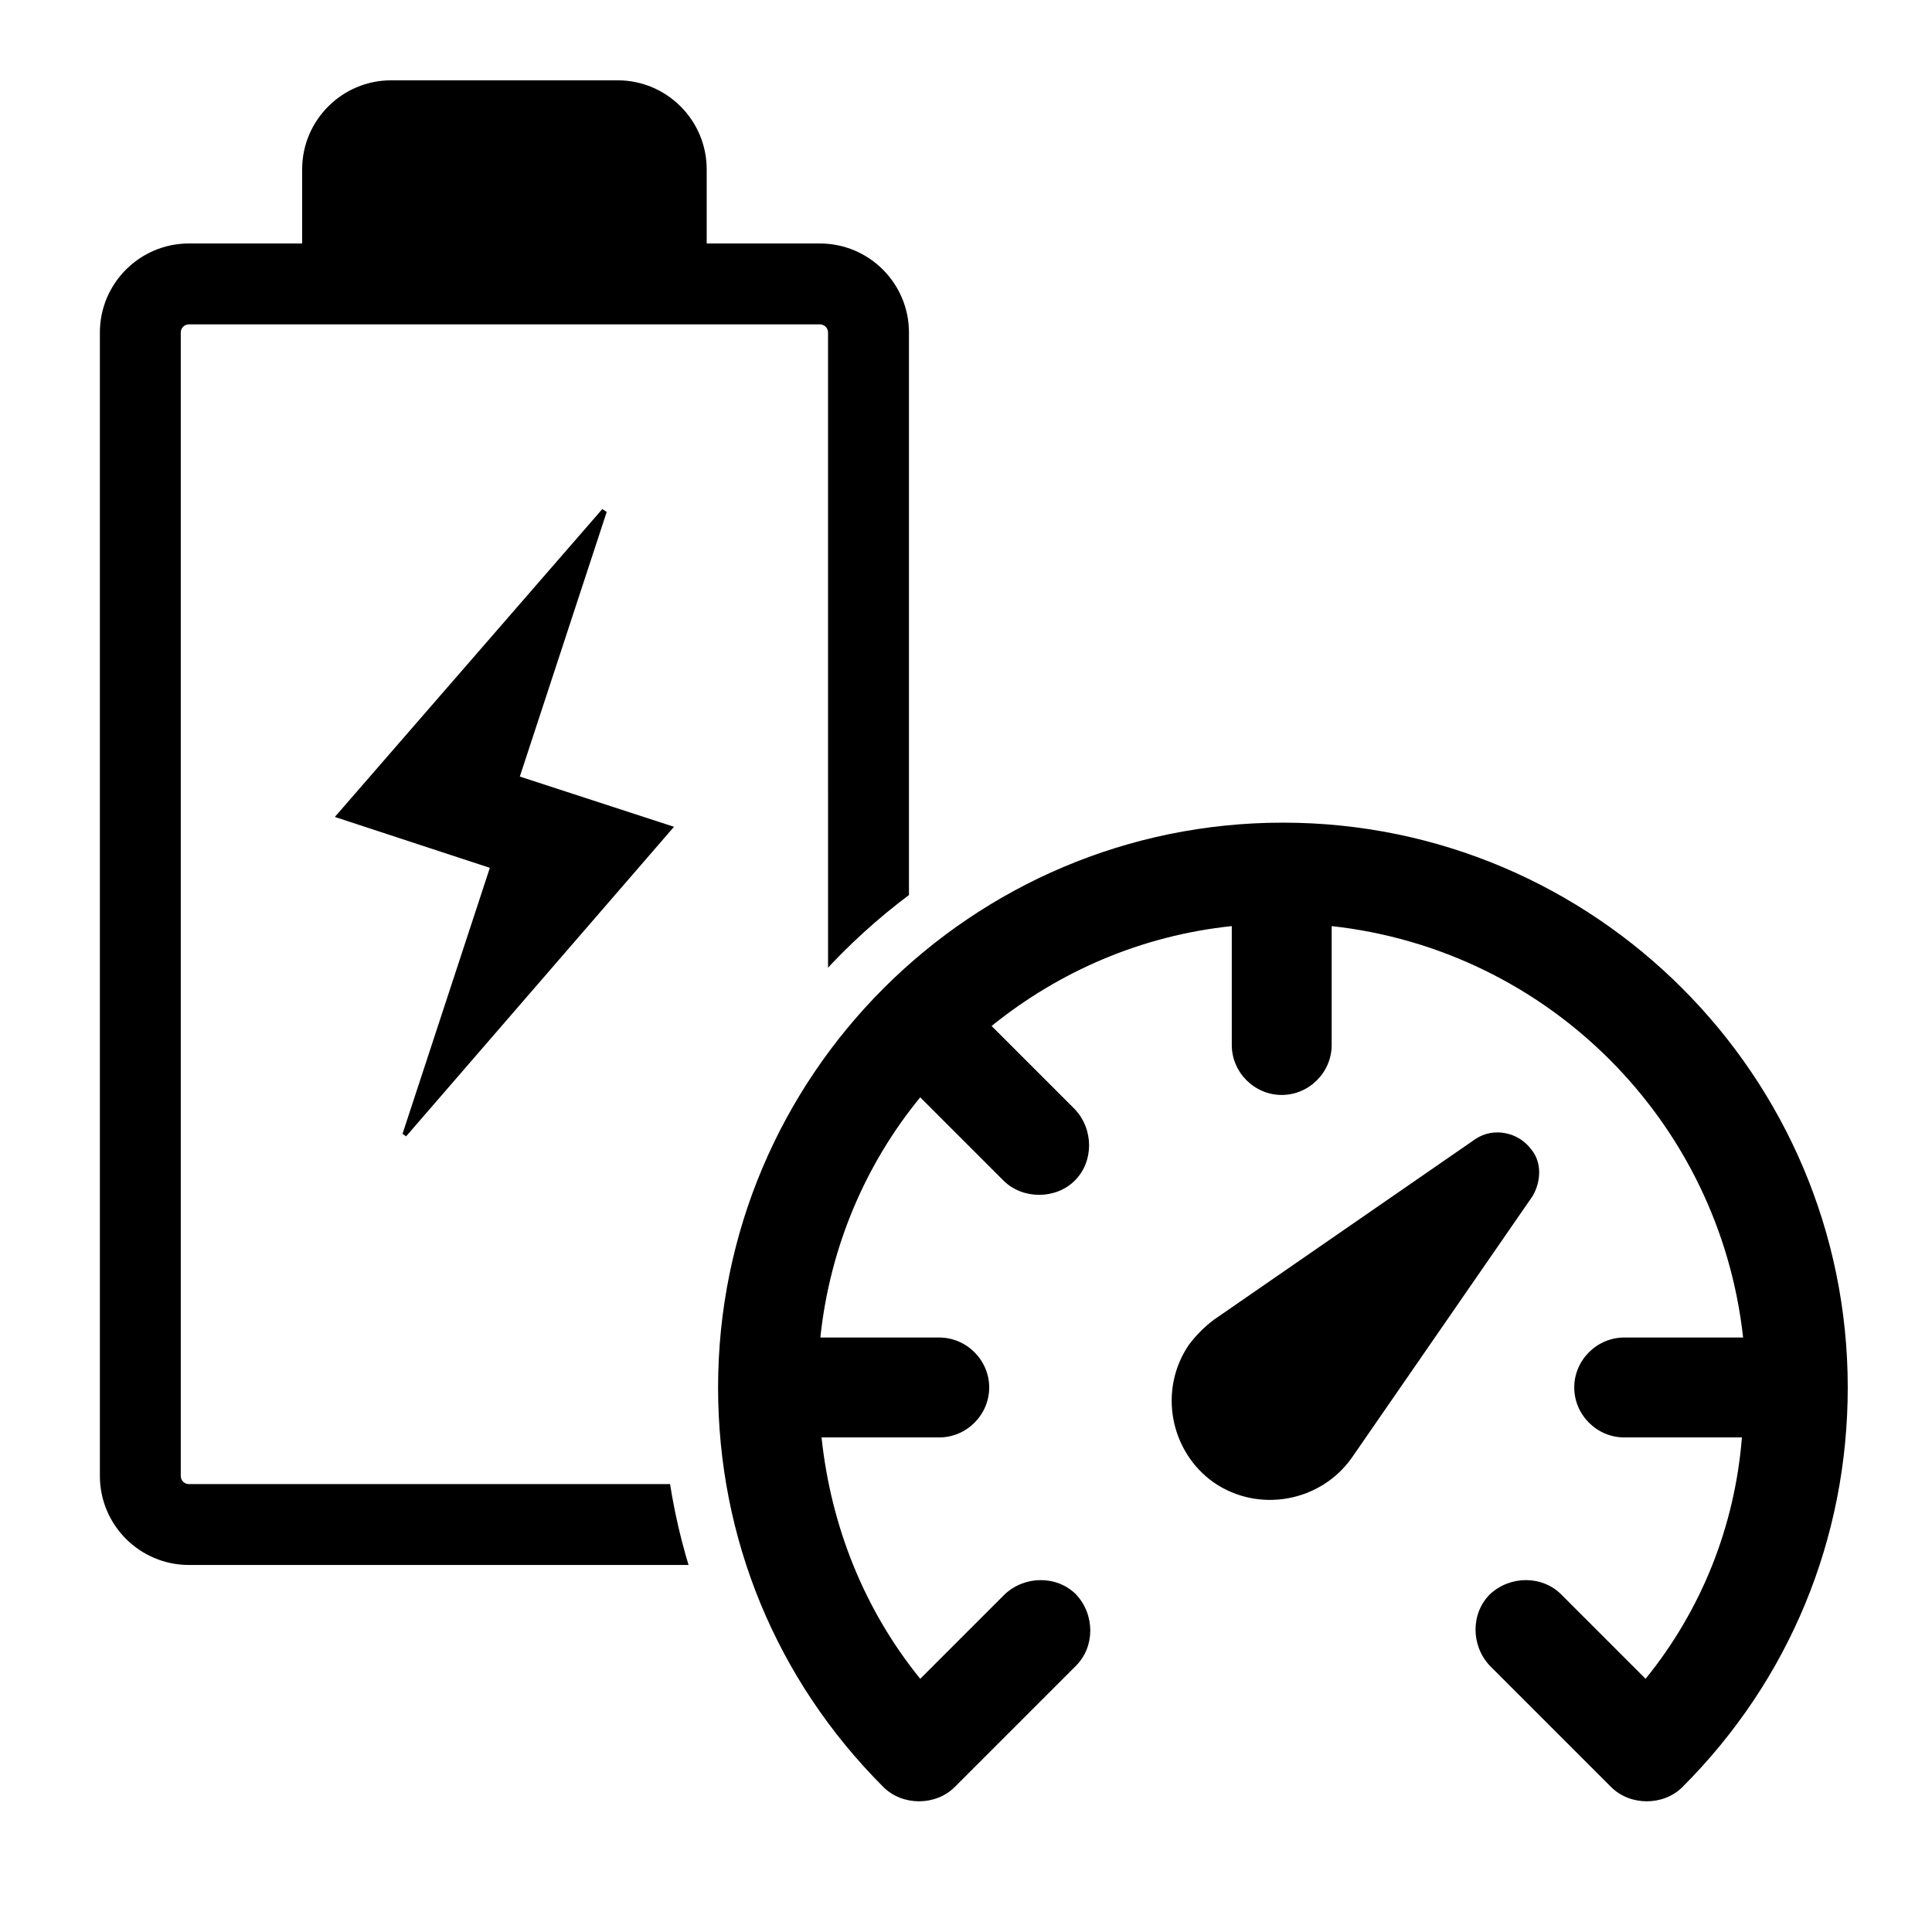
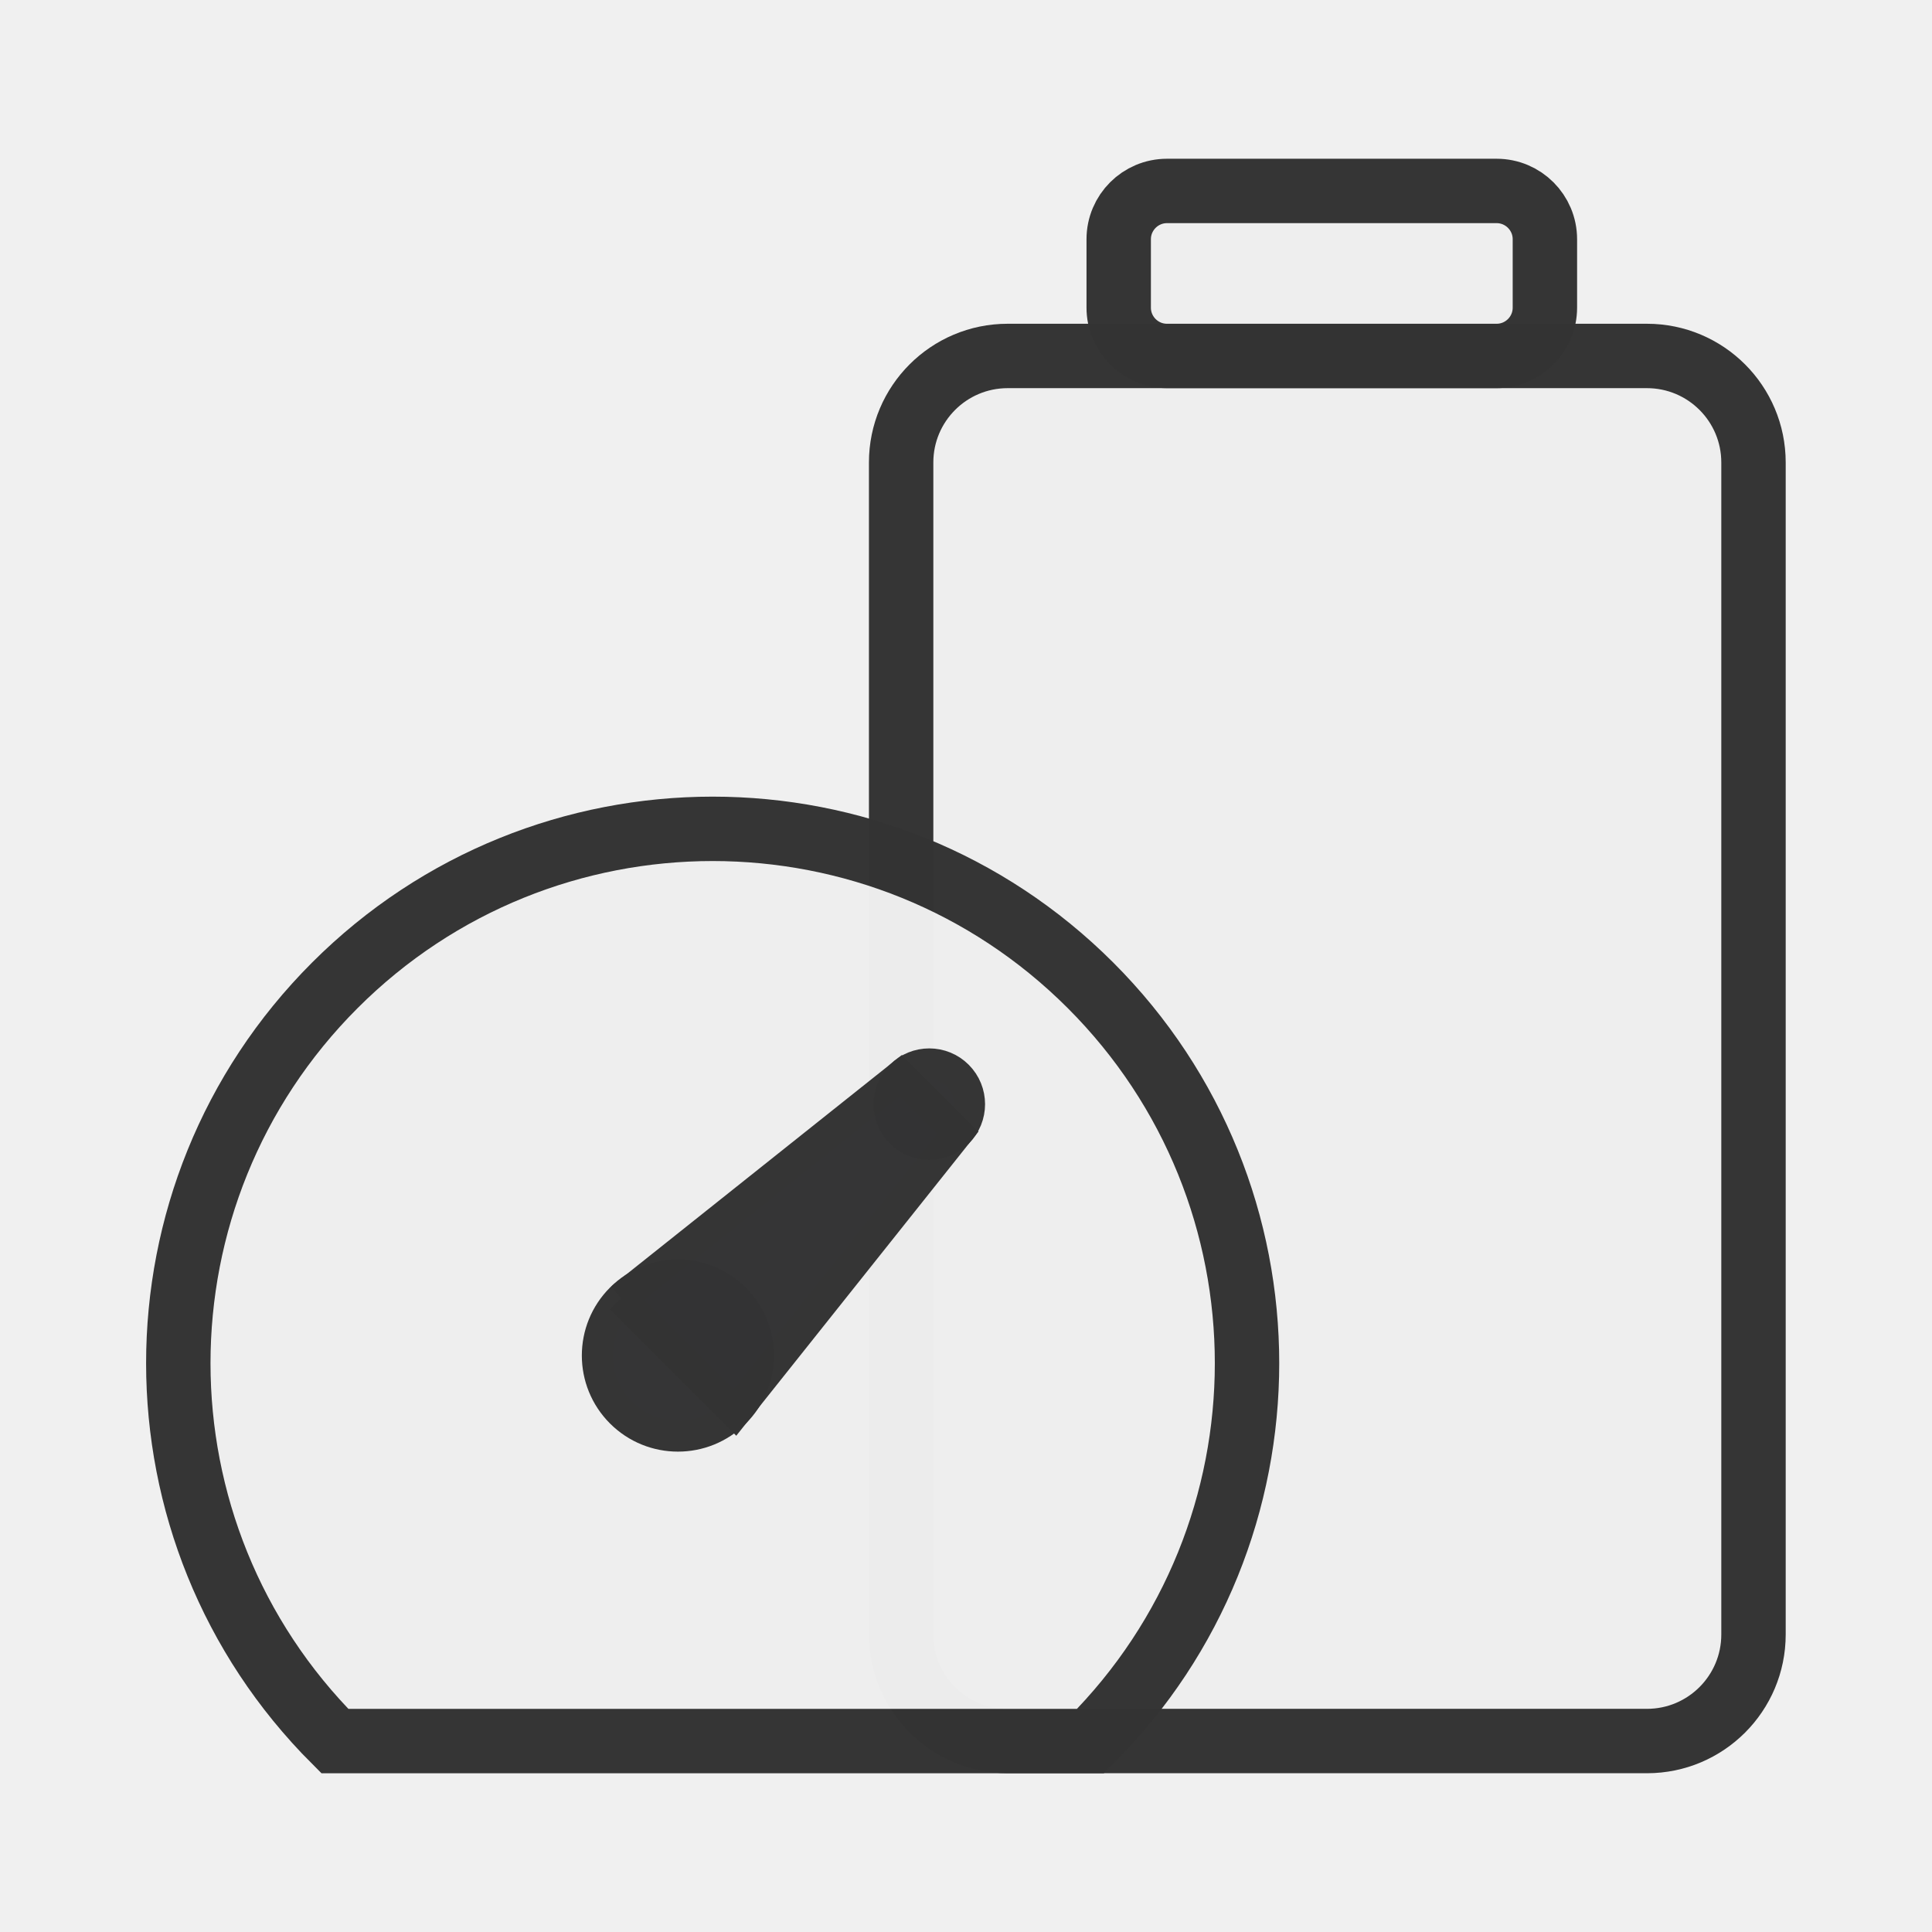
- <svg xmlns="http://www.w3.org/2000/svg" width="120" height="120" viewBox="0 0 120 120" version="1.1" id="svg5">
-   <defs id="defs2" />
+ <svg xmlns="http://www.w3.org/2000/svg" width="120" height="120" viewBox="0 0 120 120" version="1.1" id="svg1">
+   <defs id="defs1" />
  <g id="layer1">
-     <g id="g619-3" transform="matrix(0.3093261,0,0,0.1344998,133.4001,2.056643)" style="stroke-width:1.001;stroke-dasharray:none">
-       <rect style="opacity:0.99;fill:#ffffff;stroke-width:17.194" id="rect399" width="664.343" height="1328.451" x="-543.01" y="-194.323" rx="91.701" ry="91.701" />
-     </g>
-     <path d="m 50.929,15.124 h -7.035 v -4.607 c 0,-3.048 -2.48,-5.528 -5.528,-5.528 L 24.295,4.989 c -3.047,0 -5.528,2.48 -5.528,5.528 v 4.606 h -7.035 c -3.047,0 -5.528,2.48 -5.528,5.528 v 71.024 c 0,3.048 2.48,5.528 5.528,5.528 h 39.197 c 3.047,0 5.528,-2.48 5.528,-5.528 V 20.65 c 0,-3.047 -2.48,-5.527 -5.528,-5.527 z m 0.503,76.553 c 0,0.278 -0.226,0.503 -0.503,0.503 H 11.731 c -0.276,0 -0.503,-0.225 -0.503,-0.503 V 20.651 c 0,-0.278 0.226,-0.503 0.503,-0.503 h 39.197 c 0.276,0 0.503,0.225 0.503,0.503 z M 37.683,31.799 37.412,31.616 20.797,50.742 30.425,53.903 25.001,70.426 25.226,70.579 41.863,51.354 32.287,48.234 Z" id="path783" style="stroke-width:0.179" />
-     <circle style="fill:#ffffff;fill-opacity:1;stroke:none;stroke-width:2.435" id="path1098" cx="79.337" cy="86.172" r="38.189" />
-     <g id="g619" transform="matrix(0.1318906,0,0,0.1318906,33.52233,44.5964)">
-       <path d="m 350,49.281 c -146.72,0 -266,119.28 -266,266 0,71.121 27.441,137.76 77.84,188.16 4.481,4.481 10.641,6.719 16.801,6.719 6.16,0 12.32,-2.238 16.801,-6.719 l 57.121,-57.121 c 8.961,-8.961 8.961,-24.078 0,-33.602 -8.961,-8.961 -24.078,-8.961 -33.602,0 l -39.762,39.762 c -26.32,-32.48 -42,-71.68 -46.48,-113.68 h 55.441 c 12.879,0 23.52,-10.641 23.52,-23.52 0,-12.879 -10.641,-23.52 -23.52,-23.52 h -56 c 4.481,-42.559 21.281,-81.762 47.039,-113.12 l 39.199,39.199 c 4.481,4.481 10.641,6.719 16.801,6.719 6.16,0 12.32,-2.238 16.801,-6.719 8.961,-8.961 8.961,-24.078 0,-33.602 l -39.199,-39.199 c 31.922,-25.762 70.559,-42.559 113.12,-47.039 v 56 c 0,12.879 10.641,23.52 23.52,23.52 12.879,0 23.52,-10.641 23.52,-23.52 v -56 c 101.92,11.199 182.56,91.84 193.76,193.76 h -56 c -12.879,0 -23.52,10.641 -23.52,23.52 0,12.879 10.641,23.52 23.52,23.52 h 55.441 c -3.363,42 -19.043,81.199 -45.363,113.68 l -39.762,-39.762 c -8.961,-8.961 -24.078,-8.961 -33.602,0 -8.961,8.961 -8.961,24.078 0,33.602 l 57.121,57.121 c 4.481,4.481 10.641,6.719 16.801,6.719 6.16,0 12.32,-2.238 16.801,-6.719 50.398,-50.398 77.84,-117.04 77.84,-188.16 0,-146.72 -119.28,-266 -266,-266 z" id="path213" />
-       <path d="m 467.04,203.28 c -6.16,-8.398 -17.922,-10.641 -26.32,-5.039 l -123.2,85.121 c -4.481,3.359 -8.398,7.281 -11.762,11.762 -14.559,21.281 -8.961,50.398 11.762,64.961 21.281,14.559 50.398,8.961 64.961,-11.762 l 85.121,-123.2 c 3.918,-6.727 4.477,-15.684 -0.562,-21.844 z" id="path215" />
+     <rect style="opacity:0.99;fill:#eeeeee;fill-opacity:1;stroke:#333333;stroke-width:4;stroke-dasharray:none;stroke-opacity:1" id="rect1" width="52.942" height="86.03" x="55.971" y="22.109" ry="6.618" rx="6.618" />
+     <rect style="opacity:0.99;fill:#eeeeee;fill-opacity:1;stroke:#333333;stroke-width:4;stroke-dasharray:none;stroke-opacity:1" id="rect2" width="26.471" height="10.249" x="69.485" y="11.86" ry="3" rx="3" />
+     <path style="opacity:0.99;fill:#eeeeee;fill-opacity:1;stroke:#333333;stroke-width:4;stroke-dasharray:none;stroke-opacity:1" id="path4" d="m 20.796,108.14 a 33.19,33.19 0 0 1 0,-46.938 33.19,33.19 0 0 1 46.938,0 33.19,33.19 0 0 1 10e-7,46.938 z" />
+     <g id="g8" transform="matrix(0.5901036,-0.5901036,0.5901036,0.5901036,31.72067,128.2858)" style="fill:#333334;fill-opacity:1;stroke:#333333;stroke-opacity:1">
+       <circle style="opacity:0.99;fill:#333334;fill-opacity:1;stroke:#333333;stroke-width:2.306;stroke-dasharray:none;stroke-opacity:1" id="path6" cx="46.161" cy="-28.558" r="6" />
+       <circle style="opacity:0.99;fill:#333334;fill-opacity:1;stroke:#333333;stroke-width:2.306;stroke-dasharray:none;stroke-opacity:1" id="path7" cx="72.614" cy="-28.558" r="3" />
+       <path style="opacity:0.99;fill:#333334;fill-opacity:1;stroke:#333333;stroke-width:2.306;stroke-dasharray:none;stroke-opacity:1" d="m 46.161,-34.558 c 26.452,3 26.452,3 26.452,3 v 6 l -26.452,3 v -12" id="path8" />
    </g>
  </g>
</svg>
